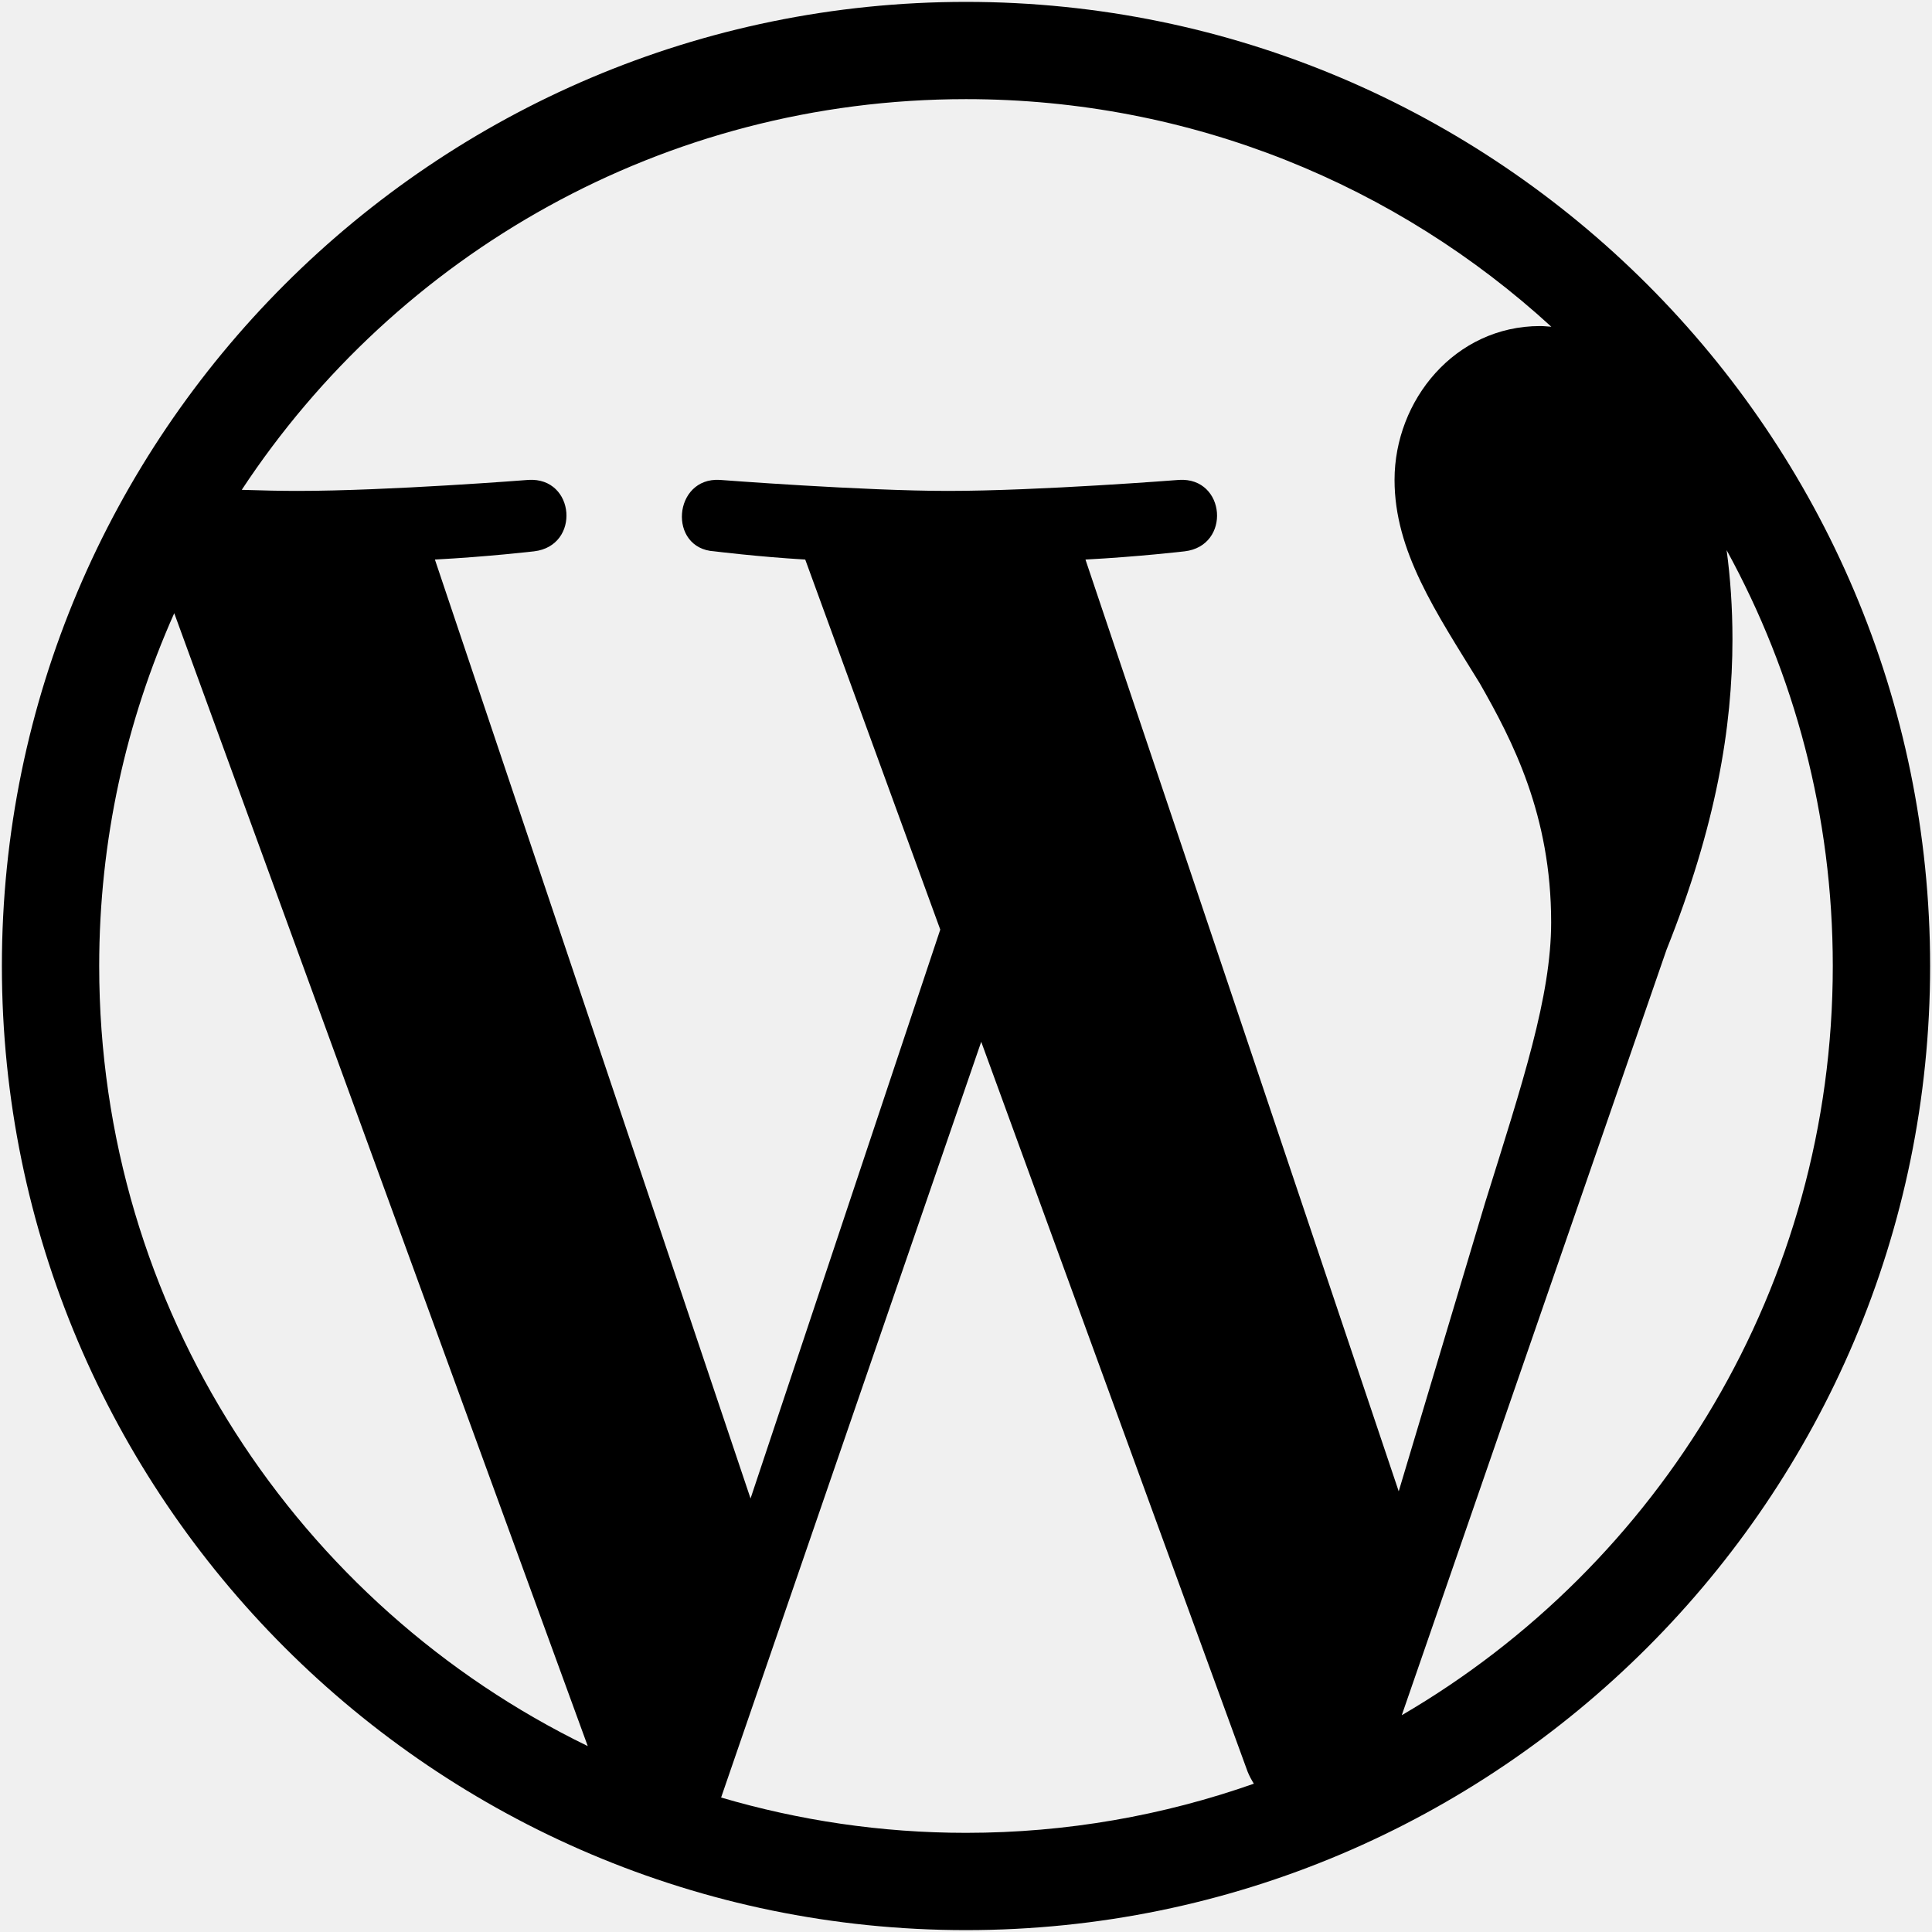
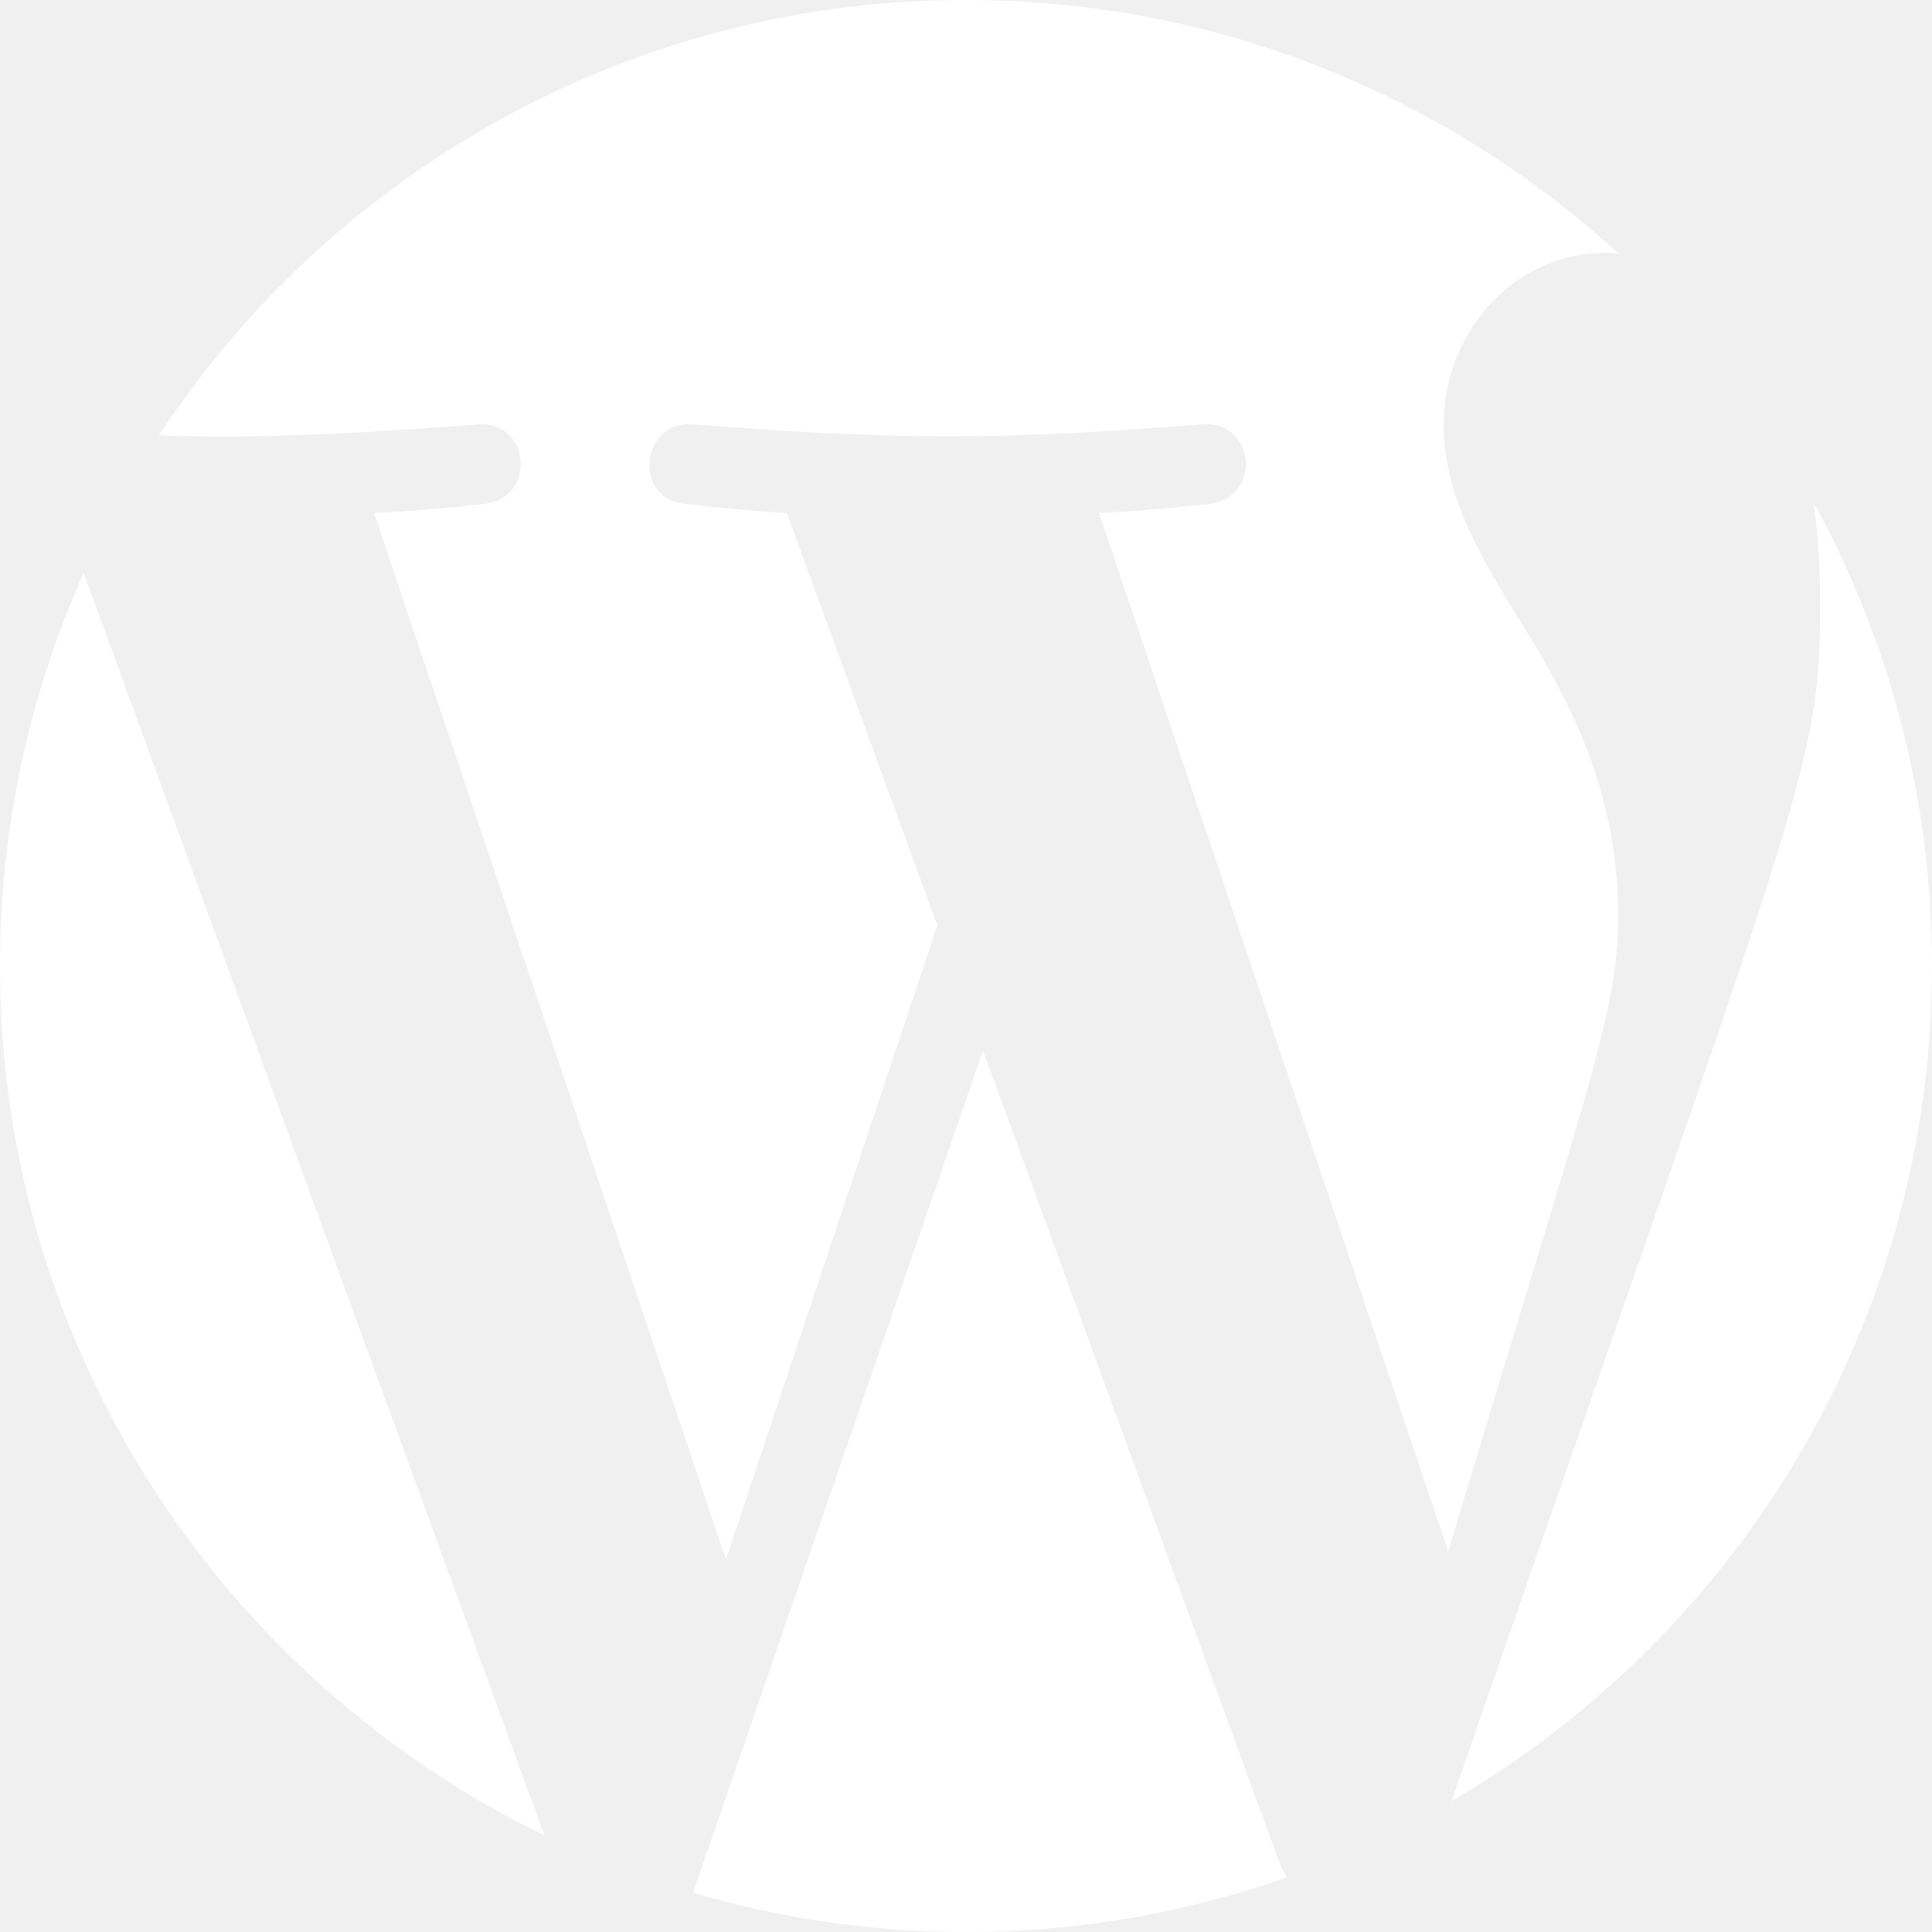
- <svg xmlns="http://www.w3.org/2000/svg" fill="#000000" version="1.1" width="800px" height="800px" viewBox="0 0 512 512" enable-background="new 0 0 512 512" xml:space="preserve">
-   <g id="5151e0c8492e5103c096af88a51f5fb6">
-     <path display="inline" d="M256,0.5C115.117,0.5,0.5,115.109,0.5,255.992C0.5,396.874,115.117,511.5,256,511.5   c140.879,0,255.5-114.626,255.5-255.508C511.5,115.109,396.879,0.5,256,0.5z M26.287,255.992c0-33.306,7.145-64.923,19.89-93.488   l109.582,300.225C79.117,425.502,26.287,346.914,26.287,255.992z M256,485.722c-22.547,0-44.309-3.307-64.898-9.361l68.932-200.274   l70.604,193.446c0.466,1.135,1.035,2.179,1.646,3.165C308.406,481.102,282.748,485.722,256,485.722z M287.659,148.286   c13.827-0.724,26.29-2.179,26.29-2.179c12.376-1.464,10.916-19.658-1.468-18.93c0,0-37.207,2.919-61.23,2.919   c-22.568,0-60.494-2.919-60.494-2.919c-12.388-0.728-13.839,18.198-1.456,18.93c0,0,11.715,1.455,24.095,2.179l35.784,98.063   l-50.277,150.767l-83.649-248.83c13.84-0.724,26.286-2.179,26.286-2.179c12.372-1.464,10.912-19.658-1.468-18.93   c0,0-37.198,2.919-61.222,2.919c-4.309,0-9.386-0.108-14.784-0.283C105.141,67.457,175.745,26.274,256,26.274   c59.8,0,114.251,22.868,155.121,60.315c-0.989-0.058-1.958-0.183-2.978-0.183c-22.563,0-38.574,19.653-38.574,40.771   c0,18.93,10.92,34.948,22.564,53.874c8.737,15.299,18.938,34.953,18.938,63.355c0,19.657-7.56,42.475-17.479,74.259l-22.917,76.554   L287.659,148.286z M371.486,454.545l70.163-202.861c13.104-32.77,17.47-58.977,17.47-82.272c0-8.458-0.558-16.31-1.547-23.625   c17.932,32.715,28.137,70.262,28.137,110.205C485.709,340.738,439.782,414.727,371.486,454.545z">
- 
- </path>
+ <svg xmlns="http://www.w3.org/2000/svg" viewBox="0 0 20 20" version="1.1" fill="#ffffff" stroke="#ffffff">
+   <g id="SVGRepo_bgCarrier" stroke-width="0" />
+   <g id="SVGRepo_tracerCarrier" stroke-linecap="round" stroke-linejoin="round" />
+   <g id="SVGRepo_iconCarrier">
+     <defs> </defs>
+     <g id="Page-1" stroke="none" stroke-width="1" fill="none" fill-rule="evenodd">
+       <g id="Dribbble-Light-Preview" transform="translate(-260, -7559)" fill="#ffffff">
+         <g id="icons" transform="translate(56, 160)">
+           <path d="M222.775,7404.202 C222.818,7404.521 222.842,7404.862 222.842,7405.23 C222.842,7406.988 222.679,7407.087 219.027,7417.644 C222,7415.91 224,7412.689 224,7409 C224,7407.261 223.556,7405.626 222.775,7404.202 L222.775,7404.202 Z M214.176,7409.875 L211.175,7418.593 C213.2,7419.189 215.346,7419.128 217.321,7418.434 C217.294,7418.391 217.27,7418.345 217.25,7418.296 L214.176,7409.875 Z M220.751,7408.495 C220.751,7407.259 220.307,7406.403 219.926,7405.737 C219.42,7404.913 218.944,7404.216 218.944,7403.392 C218.944,7402.473 219.642,7401.617 220.624,7401.617 C220.668,7401.617 220.71,7401.623 220.753,7401.625 C218.974,7399.995 216.604,7399 214,7399 C210.507,7399 207.433,7400.792 205.645,7403.507 C206.282,7403.527 207.137,7403.535 208.954,7403.393 C209.493,7403.361 209.556,7404.153 209.018,7404.216 C209.018,7404.216 208.476,7404.28 207.873,7404.312 L211.515,7415.144 L213.703,7408.58 L212.145,7404.311 C211.607,7404.28 211.097,7404.216 211.097,7404.216 C210.558,7404.184 210.621,7403.36 211.16,7403.392 C213.227,7403.551 214.285,7403.563 216.459,7403.392 C216.998,7403.36 217.062,7404.152 216.523,7404.216 C216.523,7404.216 215.98,7404.28 215.378,7404.311 L218.992,7415.061 C220.419,7410.293 220.751,7409.495 220.751,7408.495 L220.751,7408.495 Z M204,7409 C204,7412.958 206.3,7416.379 209.636,7418 L204.866,7404.93 C204.311,7406.174 204,7407.55 204,7409 L204,7409 Z" id="wordpress-[#ffffff]"> </path>
+         </g>
+       </g>
+     </g>
  </g>
</svg>
